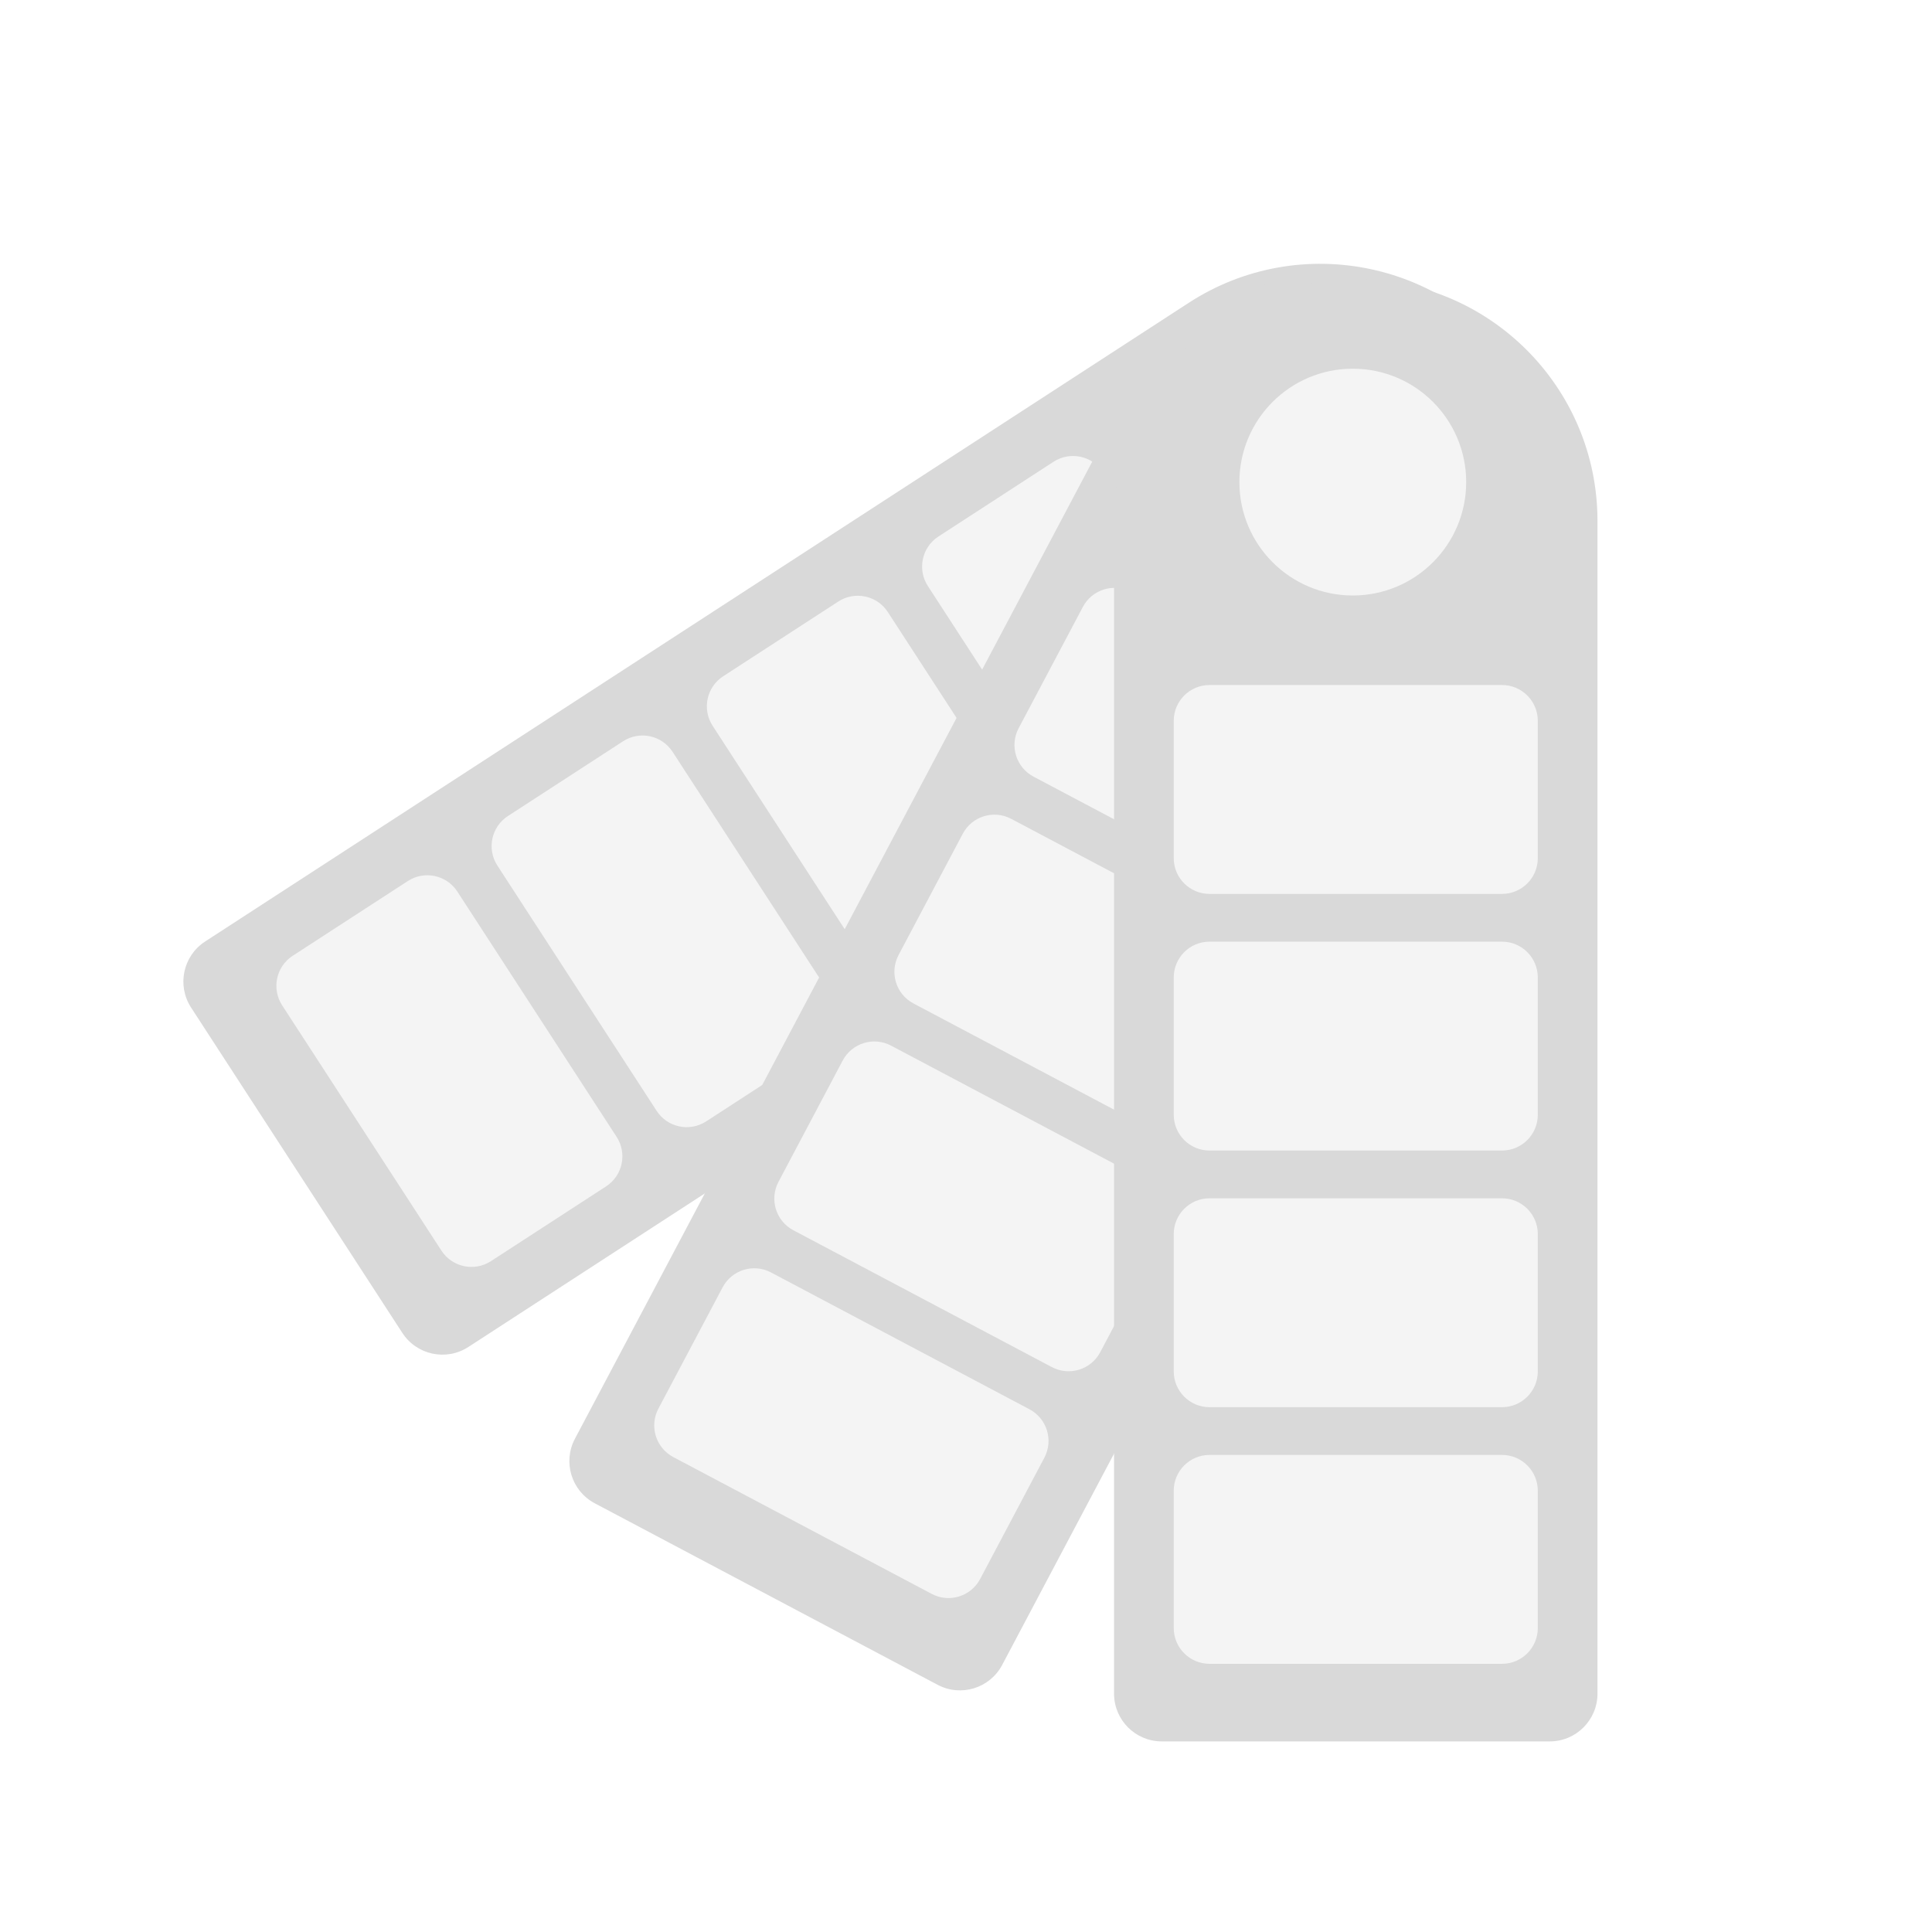
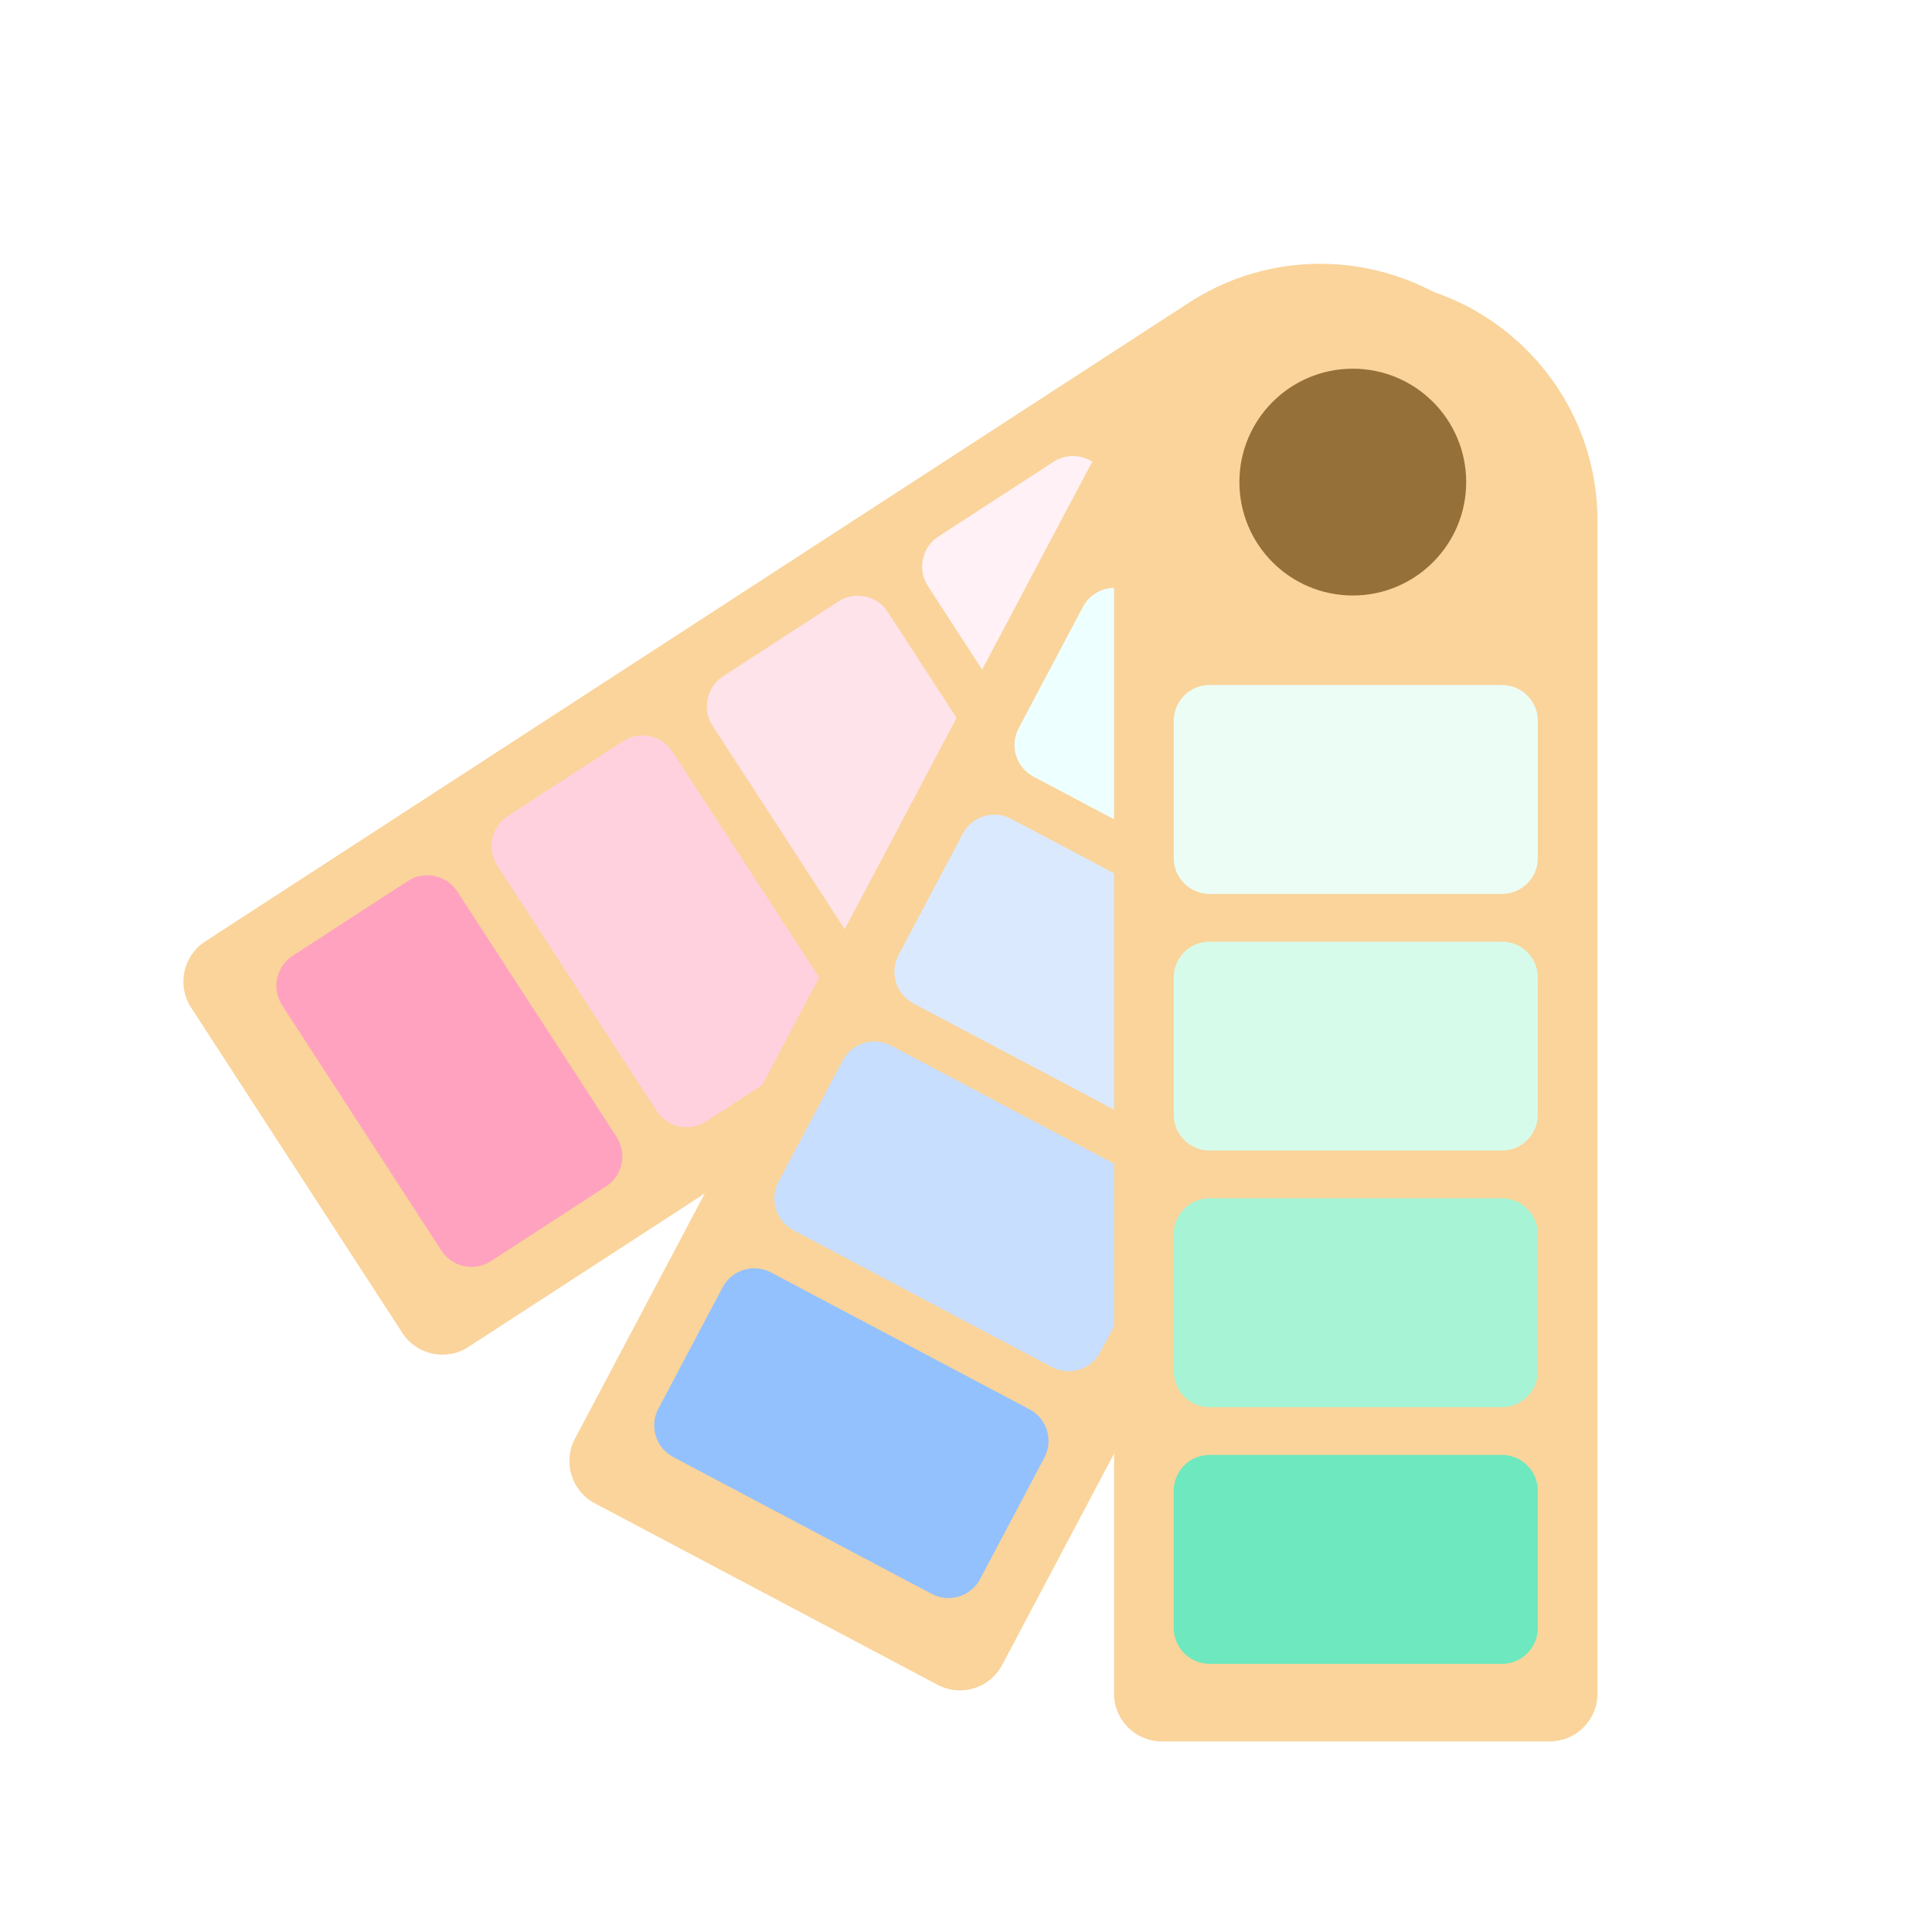
<svg xmlns="http://www.w3.org/2000/svg" width="316" height="316" viewBox="0 0 316 316" fill="none">
-   <path d="M194.429 49.53C212.742 37.639 237.227 42.846 249.118 61.158V61.158C261.009 79.471 255.803 103.956 237.49 115.847L76.61 220.31C72.993 222.658 68.156 221.63 65.808 218.013L31.253 164.795C28.904 161.178 29.932 156.341 33.55 153.993L194.429 49.53Z" fill="#D9D9D9" />
-   <rect x="177.23" y="72.338" width="59.547" height="34.166" rx="5.857" transform="rotate(57.0036 177.23 72.3379)" fill="#F4F4F4" />
-   <rect x="142.025" y="95.196" width="59.547" height="34.166" rx="5.857" transform="rotate(57.0036 142.025 95.1963)" fill="#F4F4F4" />
-   <rect x="106.818" y="118.056" width="59.547" height="34.166" rx="5.857" transform="rotate(57.0036 106.818 118.056)" fill="#F4F4F4" />
-   <rect x="71.615" y="140.915" width="59.547" height="34.166" rx="5.857" transform="rotate(57.0036 71.6152 140.915)" fill="#F4F4F4" />
+   <path d="M194.429 49.53C212.742 37.639 237.227 42.846 249.118 61.158V61.158C261.009 79.471 255.803 103.956 237.49 115.847L76.61 220.31C72.993 222.658 68.156 221.63 65.808 218.013L31.253 164.795C28.904 161.178 29.932 156.341 33.55 153.993L194.429 49.53Z" fill="#FAD49B" />
+   <rect x="177.23" y="72.338" width="59.547" height="34.166" rx="5.857" transform="rotate(57.0036 177.23 72.3379)" fill="#FFF1F5" />
+   <rect x="142.025" y="95.196" width="59.547" height="34.166" rx="5.857" transform="rotate(57.0036 142.025 95.1963)" fill="#FFE3EB" />
+   <rect x="106.818" y="118.056" width="59.547" height="34.166" rx="5.857" transform="rotate(57.0036 106.818 118.056)" fill="#FFD1DF" />
+   <rect x="71.615" y="140.915" width="59.547" height="34.166" rx="5.857" transform="rotate(57.0036 71.6152 140.915)" fill="#FFA2BF" />
  <circle cx="221.016" cy="78.823" r="18.547" transform="rotate(57.0036 221.016 78.8235)" fill="#F4F4F4" />
-   <path d="M183.788 65.799C194.005 46.502 217.931 39.141 237.228 49.357V49.357C256.525 59.574 263.886 83.499 253.669 102.796L163.916 272.322C161.898 276.134 157.172 277.588 153.36 275.57L97.283 245.881C93.471 243.863 92.017 239.137 94.035 235.325L183.788 65.799Z" fill="#D9D9D9" />
-   <rect x="179.855" y="94.092" width="59.547" height="34.166" rx="5.857" transform="rotate(27.8983 179.855 94.0918)" fill="#F4F4F4" />
-   <rect x="160.215" y="131.188" width="59.547" height="34.166" rx="5.857" transform="rotate(27.8983 160.215 131.188)" fill="#F4F4F4" />
-   <rect x="140.574" y="168.286" width="59.547" height="34.166" rx="5.857" transform="rotate(27.8983 140.574 168.286)" fill="#F4F4F4" />
-   <rect x="120.932" y="205.383" width="59.547" height="34.166" rx="5.857" transform="rotate(27.8983 120.932 205.383)" fill="#F4F4F4" />
+   <path d="M183.788 65.799C194.005 46.502 217.931 39.141 237.228 49.357V49.357C256.525 59.574 263.886 83.499 253.669 102.796L163.916 272.322C161.898 276.134 157.172 277.588 153.36 275.57L97.283 245.881C93.471 243.863 92.017 239.137 94.035 235.325L183.788 65.799Z" fill="#FAD49B" />
+   <rect x="179.855" y="94.092" width="59.547" height="34.166" rx="5.857" transform="rotate(27.8983 179.855 94.0918)" fill="#EEFFFF" />
+   <rect x="160.215" y="131.188" width="59.547" height="34.166" rx="5.857" transform="rotate(27.8983 160.215 131.188)" fill="#DBE9FE" />
+   <rect x="140.574" y="168.286" width="59.547" height="34.166" rx="5.857" transform="rotate(27.8983 140.574 168.286)" fill="#C8DEFE" />
+   <rect x="120.932" y="205.383" width="59.547" height="34.166" rx="5.857" transform="rotate(27.8983 120.932 205.383)" fill="#93C1FD" />
  <circle cx="221.266" cy="78.462" r="18.547" transform="rotate(27.8983 221.266 78.4619)" fill="#F4F4F4" />
-   <path d="M182.215 85.197C182.215 63.363 199.915 45.662 221.75 45.662V45.662C243.585 45.662 261.285 63.363 261.285 85.197V277.017C261.285 281.33 257.789 284.826 253.476 284.826H190.024C185.711 284.826 182.215 281.33 182.215 277.017V85.197Z" fill="#D9D9D9" />
-   <rect x="191.977" y="112.043" width="59.547" height="34.166" rx="5.857" fill="#F4F4F4" />
-   <rect x="191.977" y="154.019" width="59.547" height="34.166" rx="5.857" fill="#F4F4F4" />
-   <rect x="191.977" y="195.994" width="59.547" height="34.166" rx="5.857" fill="#F4F4F4" />
-   <rect x="191.977" y="237.97" width="59.547" height="34.166" rx="5.857" fill="#F4F4F4" />
-   <circle cx="221.264" cy="78.852" r="18.547" fill="#F4F4F4" />
+   <path d="M182.215 85.197C182.215 63.363 199.915 45.662 221.75 45.662V45.662C243.585 45.662 261.285 63.363 261.285 85.197V277.017C261.285 281.33 257.789 284.826 253.476 284.826H190.024C185.711 284.826 182.215 281.33 182.215 277.017V85.197Z" fill="#FAD49B" />
+   <rect x="191.977" y="112.043" width="59.547" height="34.166" rx="5.857" fill="#ECFDF6" />
+   <rect x="191.977" y="154.019" width="59.547" height="34.166" rx="5.857" fill="#D7FBEB" />
+   <rect x="191.977" y="195.994" width="59.547" height="34.166" rx="5.857" fill="#A6F4D5" />
+   <rect x="191.977" y="237.97" width="59.547" height="34.166" rx="5.857" fill="#6DE8BF" />
+   <circle cx="221.264" cy="78.852" r="18.547" fill="#957039" />
</svg>
